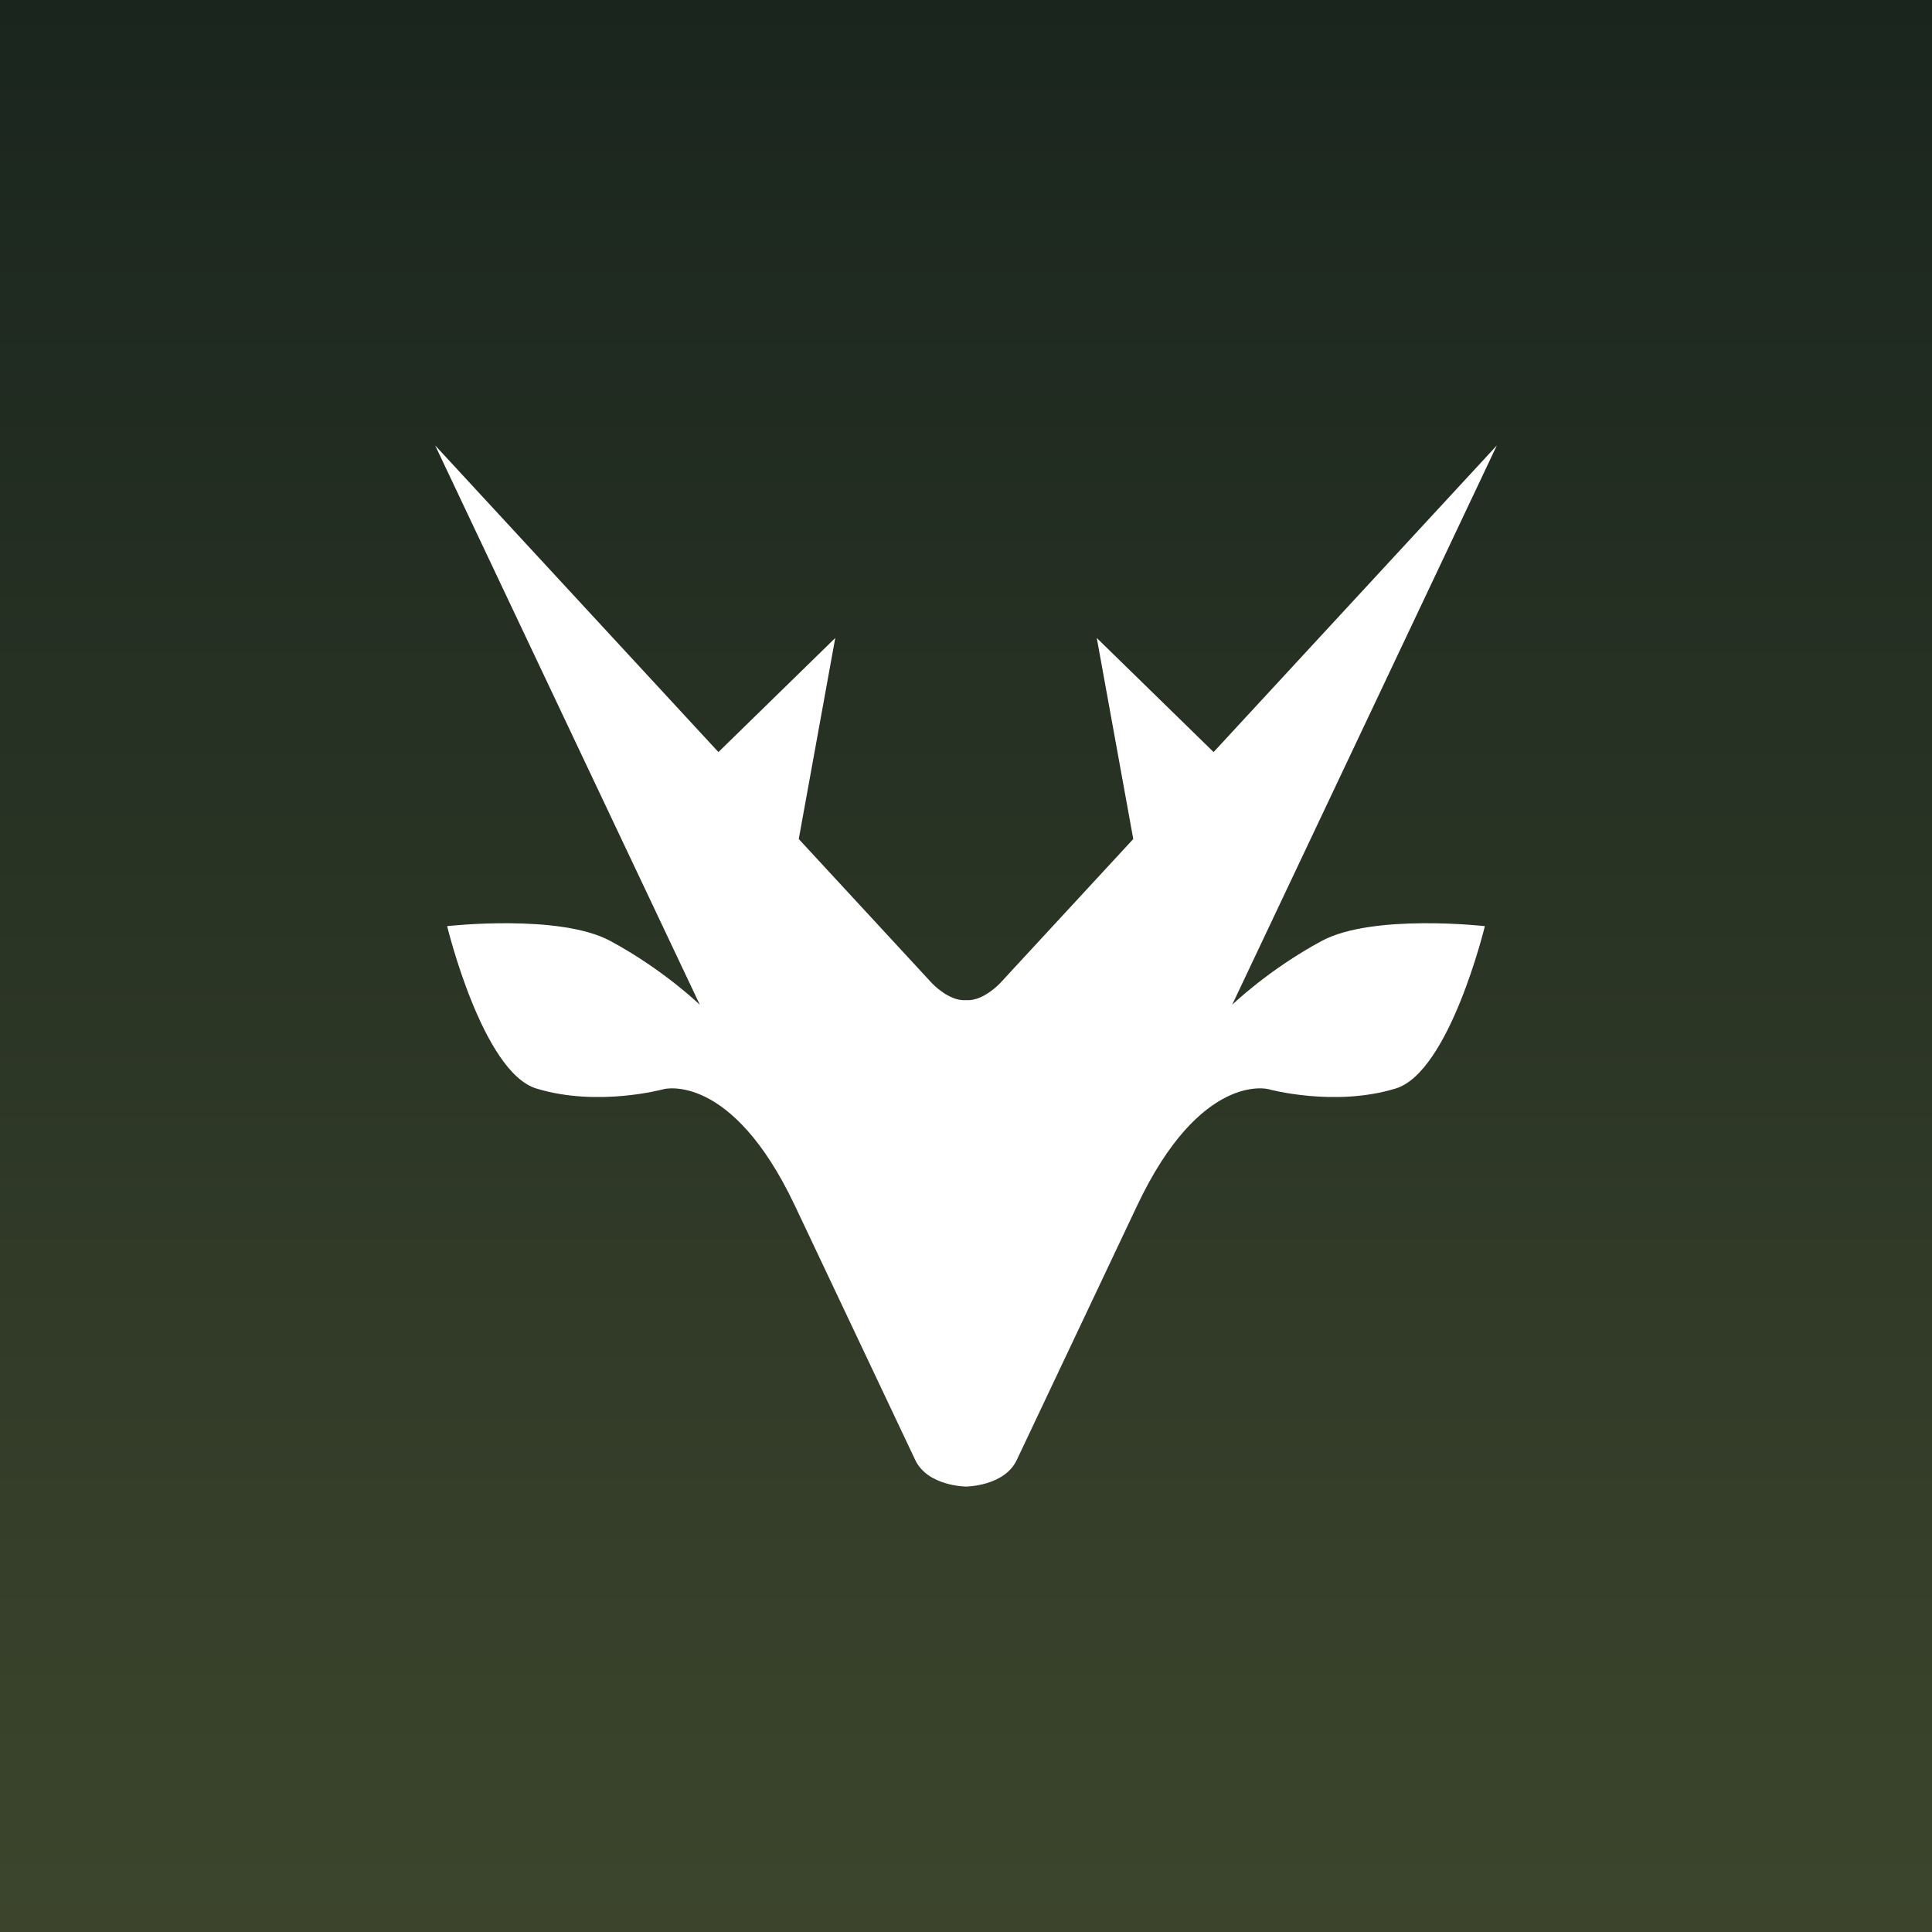
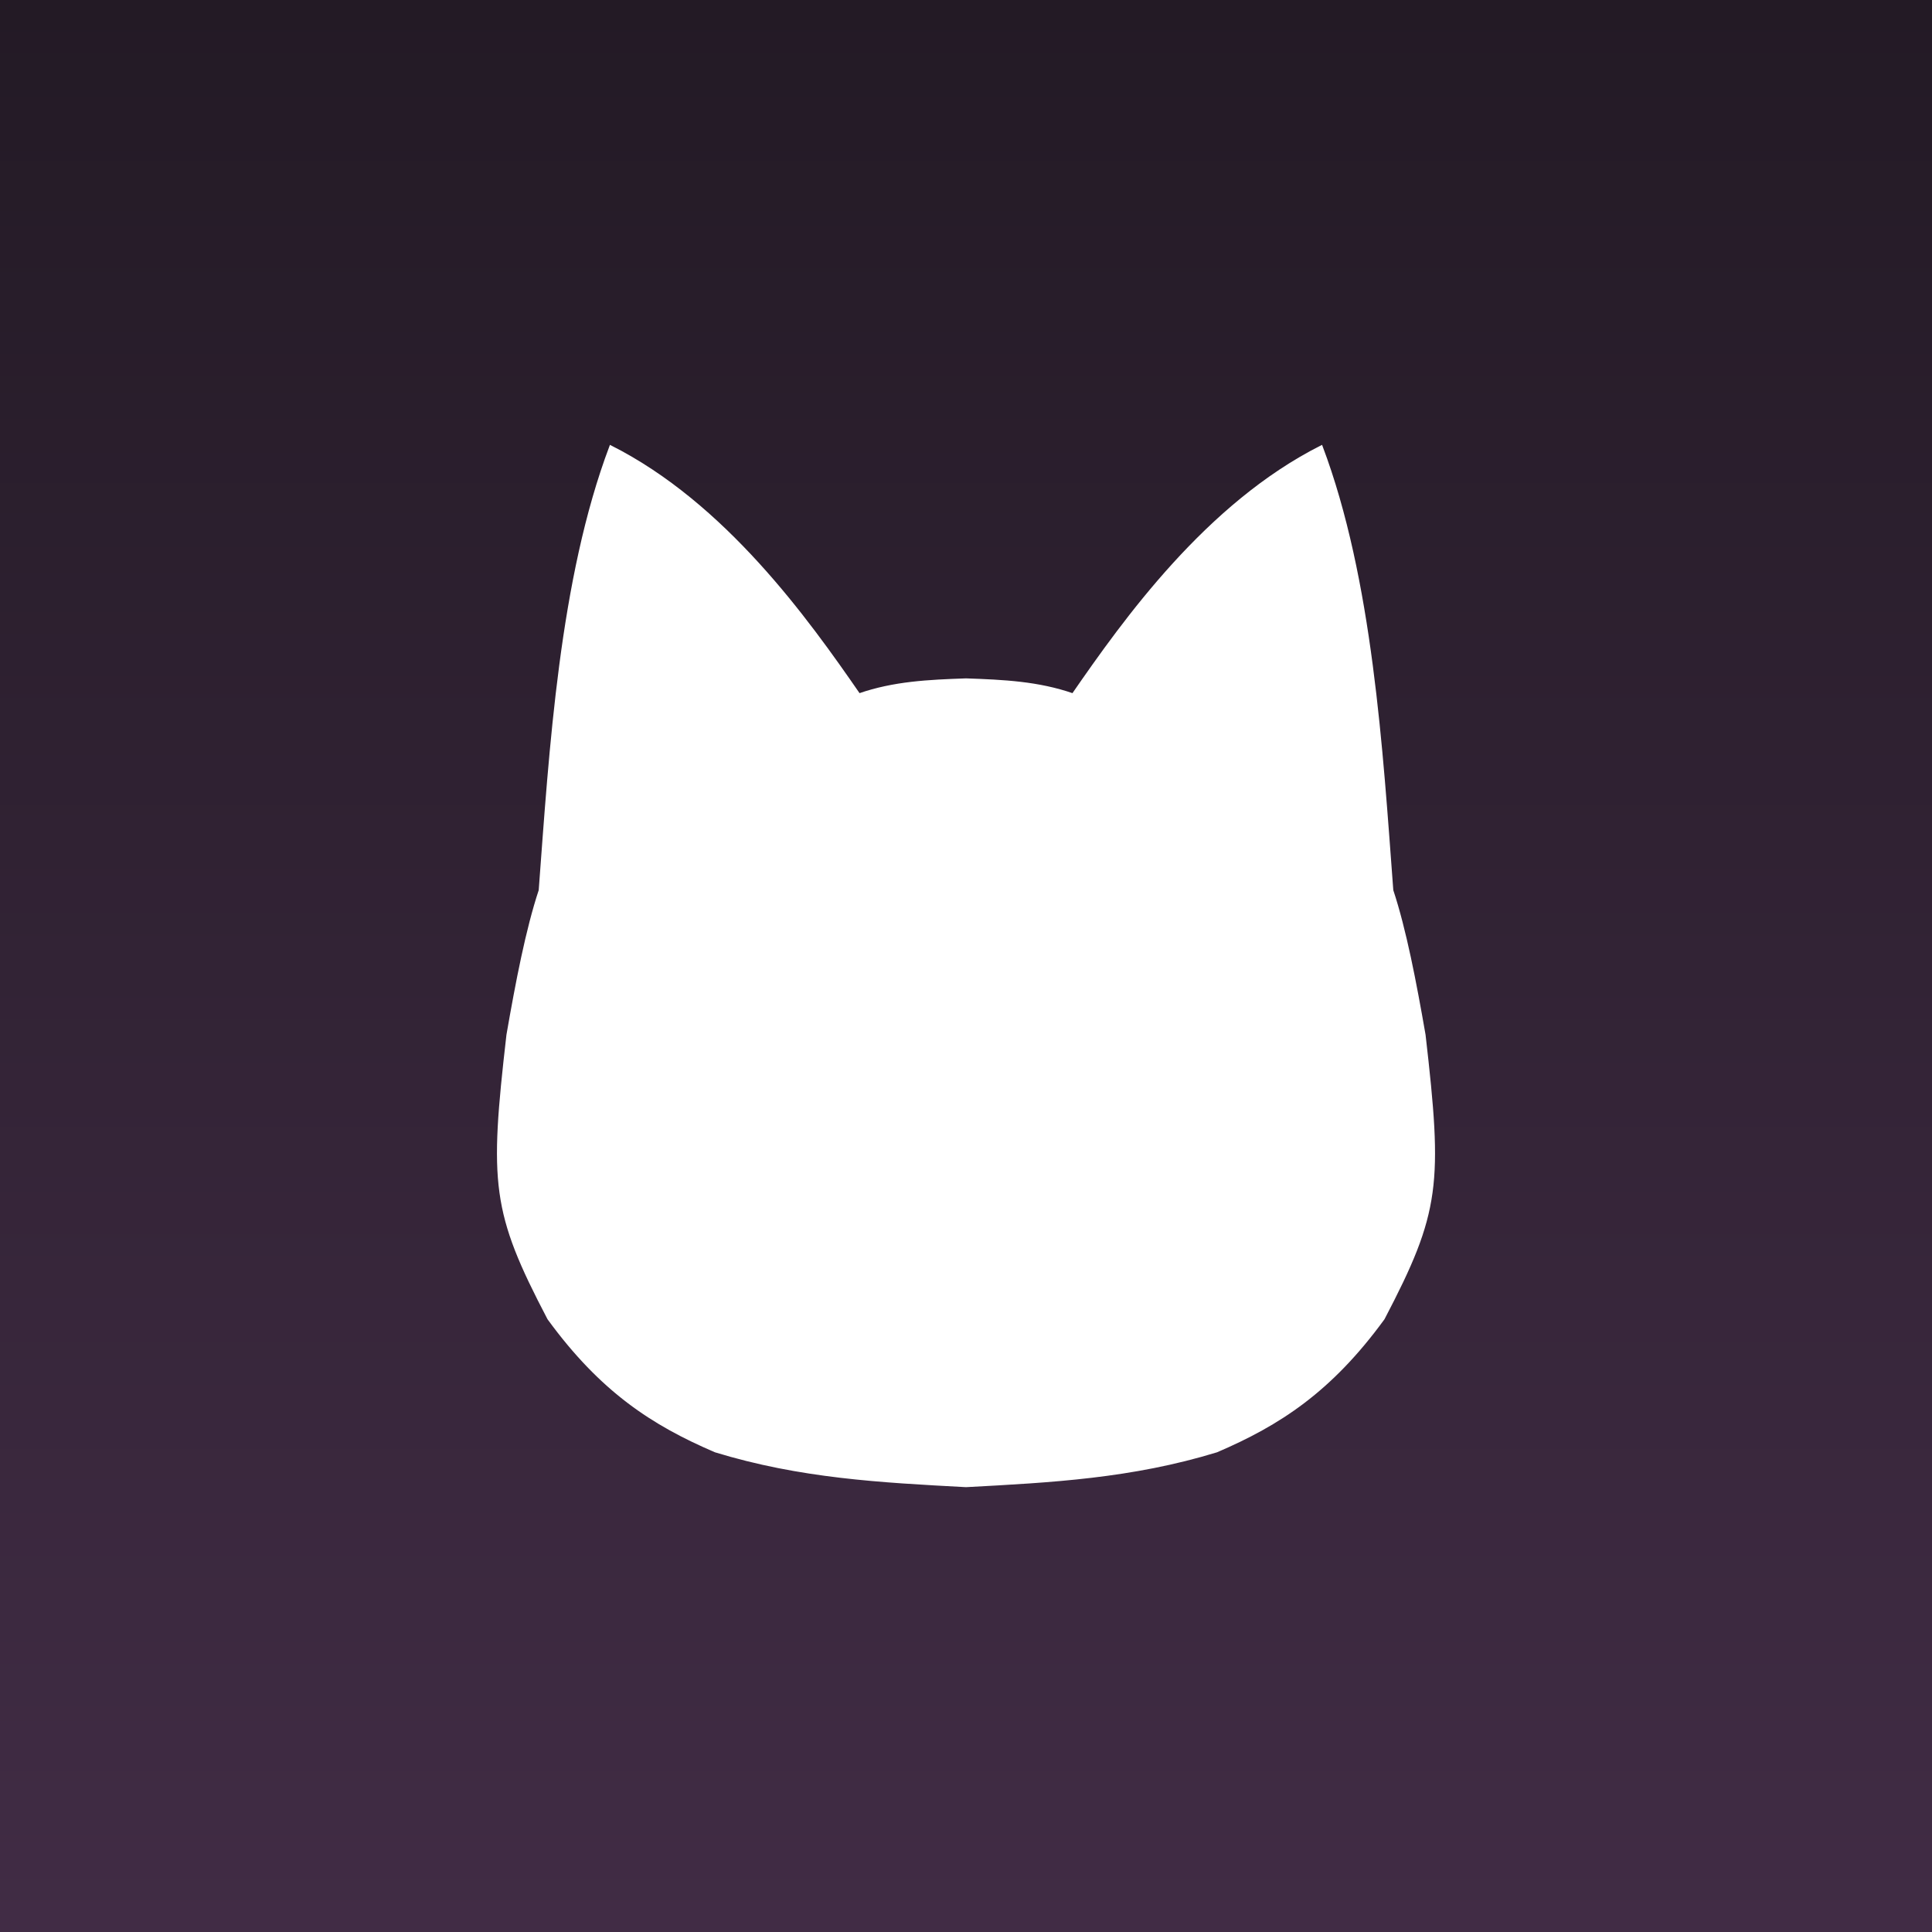
<svg xmlns="http://www.w3.org/2000/svg" xmlns:xlink="http://www.w3.org/1999/xlink" width="512" height="512" viewBox="0 0 512 512" version="1.1" id="svg1">
  <defs id="defs1">
    <linearGradient id="linearGradient27">
-       <stop style="stop-color:#1a251e;stop-opacity:1;" offset="0" id="stop26" />
-       <stop style="stop-color:#3c452c;stop-opacity:1;" offset="1" id="stop27" />
+       <stop style="stop-color:#231a25;stop-opacity:1;" offset="0" id="stop26" />
+       <stop style="stop-color:#412c45;stop-opacity:1;" offset="1" id="stop27" />
    </linearGradient>
    <linearGradient id="linearGradient23">
-       <stop style="stop-color:#344e41;stop-opacity:1;" offset="0" id="stop23" />
-       <stop style="stop-color:#a3b18a;stop-opacity:1;" offset="1" id="stop24" />
+       <stop style="stop-color:#4a344e;stop-opacity:1;" offset="0" id="stop23" />
+       <stop style="stop-color:#aa8ab1;stop-opacity:1;" offset="1" id="stop24" />
    </linearGradient>
    <filter id="selectable_hidder_filter" width="1" height="1" x="0" y="0" style="color-interpolation-filters:sRGB;">
      <feComposite id="boolops_hidder_primitive" result="composite1" operator="arithmetic" in2="SourceGraphic" in="BackgroundImage" />
    </filter>
    <linearGradient xlink:href="#linearGradient23" id="linearGradient24" x1="256" y1="0" x2="256" y2="512" gradientUnits="userSpaceOnUse" />
    <linearGradient xlink:href="#linearGradient27" id="linearGradient26" gradientUnits="userSpaceOnUse" x1="256" y1="0" x2="256" y2="512" />
  </defs>
  <rect style="display:inline;opacity:1;fill:url(#linearGradient24);fill-opacity:1;stroke:none;stroke-width:8;stroke-linecap:butt;stroke-linejoin:miter;stroke-miterlimit:5;stroke-dasharray:none;stroke-dashoffset:0;stroke-opacity:1;paint-order:stroke fill markers" id="rect23" width="512" height="512" x="0" y="0" />
  <rect style="display:inline;fill:url(#linearGradient26);fill-opacity:1;stroke:none;stroke-width:8;stroke-linecap:butt;stroke-linejoin:miter;stroke-miterlimit:5;stroke-dasharray:none;stroke-dashoffset:0;stroke-opacity:1;paint-order:stroke fill markers" id="rect23-8" width="512" height="512" x="0" y="0" />
-   <path style="fill:#ffffff" d="m 149.965,186.566 46.098,152.959 c 0,0 -6.302,-9.612 -15.605,-17.477 -8.873,-7.501 -28.408,-4.045 -28.408,-4.045 0,0 6.147,39.889 15.531,44.398 10.713,5.148 22.197,0.17 22.197,0.17 0,0 11.761,-4.873 22.82,31.824 5.265,17.472 15.333,50.877 20.971,69.586 2.166,7.188 8.831,7.258 8.838,7.258 0.006,-6e-5 6.672,-0.07 8.838,-7.258 5.638,-18.709 15.705,-52.114 20.971,-69.586 11.059,-36.697 22.82,-31.824 22.82,-31.824 0,0 11.485,4.978 22.197,-0.17 9.384,-4.51 15.531,-44.398 15.531,-44.398 0,0 -19.535,-3.456 -28.408,4.045 -9.303,7.865 -15.605,17.477 -15.605,17.477 l 46.098,-152.959 -49.326,83.842 -20.344,-31.191 6.355,54.969 -23.158,39.361 c 0,0 -2.976,5.062 -5.943,4.689 -0.009,-0.001 -0.017,0.003 -0.025,0.01 -0.008,-0.007 -0.017,-0.011 -0.025,-0.01 -2.967,0.373 -5.943,-4.689 -5.943,-4.689 l -23.158,-39.361 6.355,-54.969 -20.344,31.191 z" id="path13" transform="matrix(1.52178,0,0,0.9692164,-112.8889,-62.77848)" />
+   <path style="fill:#ffffff;fill-opacity:1;fill-rule:nonzero;stroke:#ffffff;stroke-width:0.572;stroke-opacity:1" d="m 189.566,384.602 c -16.599,-7.115 -30.21,-15.918 -44.221,-35.135 -14.866,-28.387 -15.386,-35.744 -10.847,-75.208 2.428,-13.957 5.098,-27.891 8.549,-38.303 2.786,-37.24 5.466,-82.478 18.748,-117.669 30.336,15.28 52.206,45.949 65.881,65.741 9.206,-3.189 18.265,-3.614 28.325,-3.965 10.06,0.351 19.119,0.776 28.325,3.965 13.675,-19.792 35.545,-50.461 65.881,-65.741 13.282,35.191 15.962,80.429 18.748,117.669 3.451,10.412 6.121,24.346 8.549,38.303 4.539,39.464 4.019,46.821 -10.847,75.208 -14.011,19.218 -27.622,28.02 -44.221,35.135 -22.524,6.895 -43.713,8.01 -66.434,9.224 -22.72,-1.214 -43.909,-2.329 -66.434,-9.224 z" id="path1" />
</svg>
